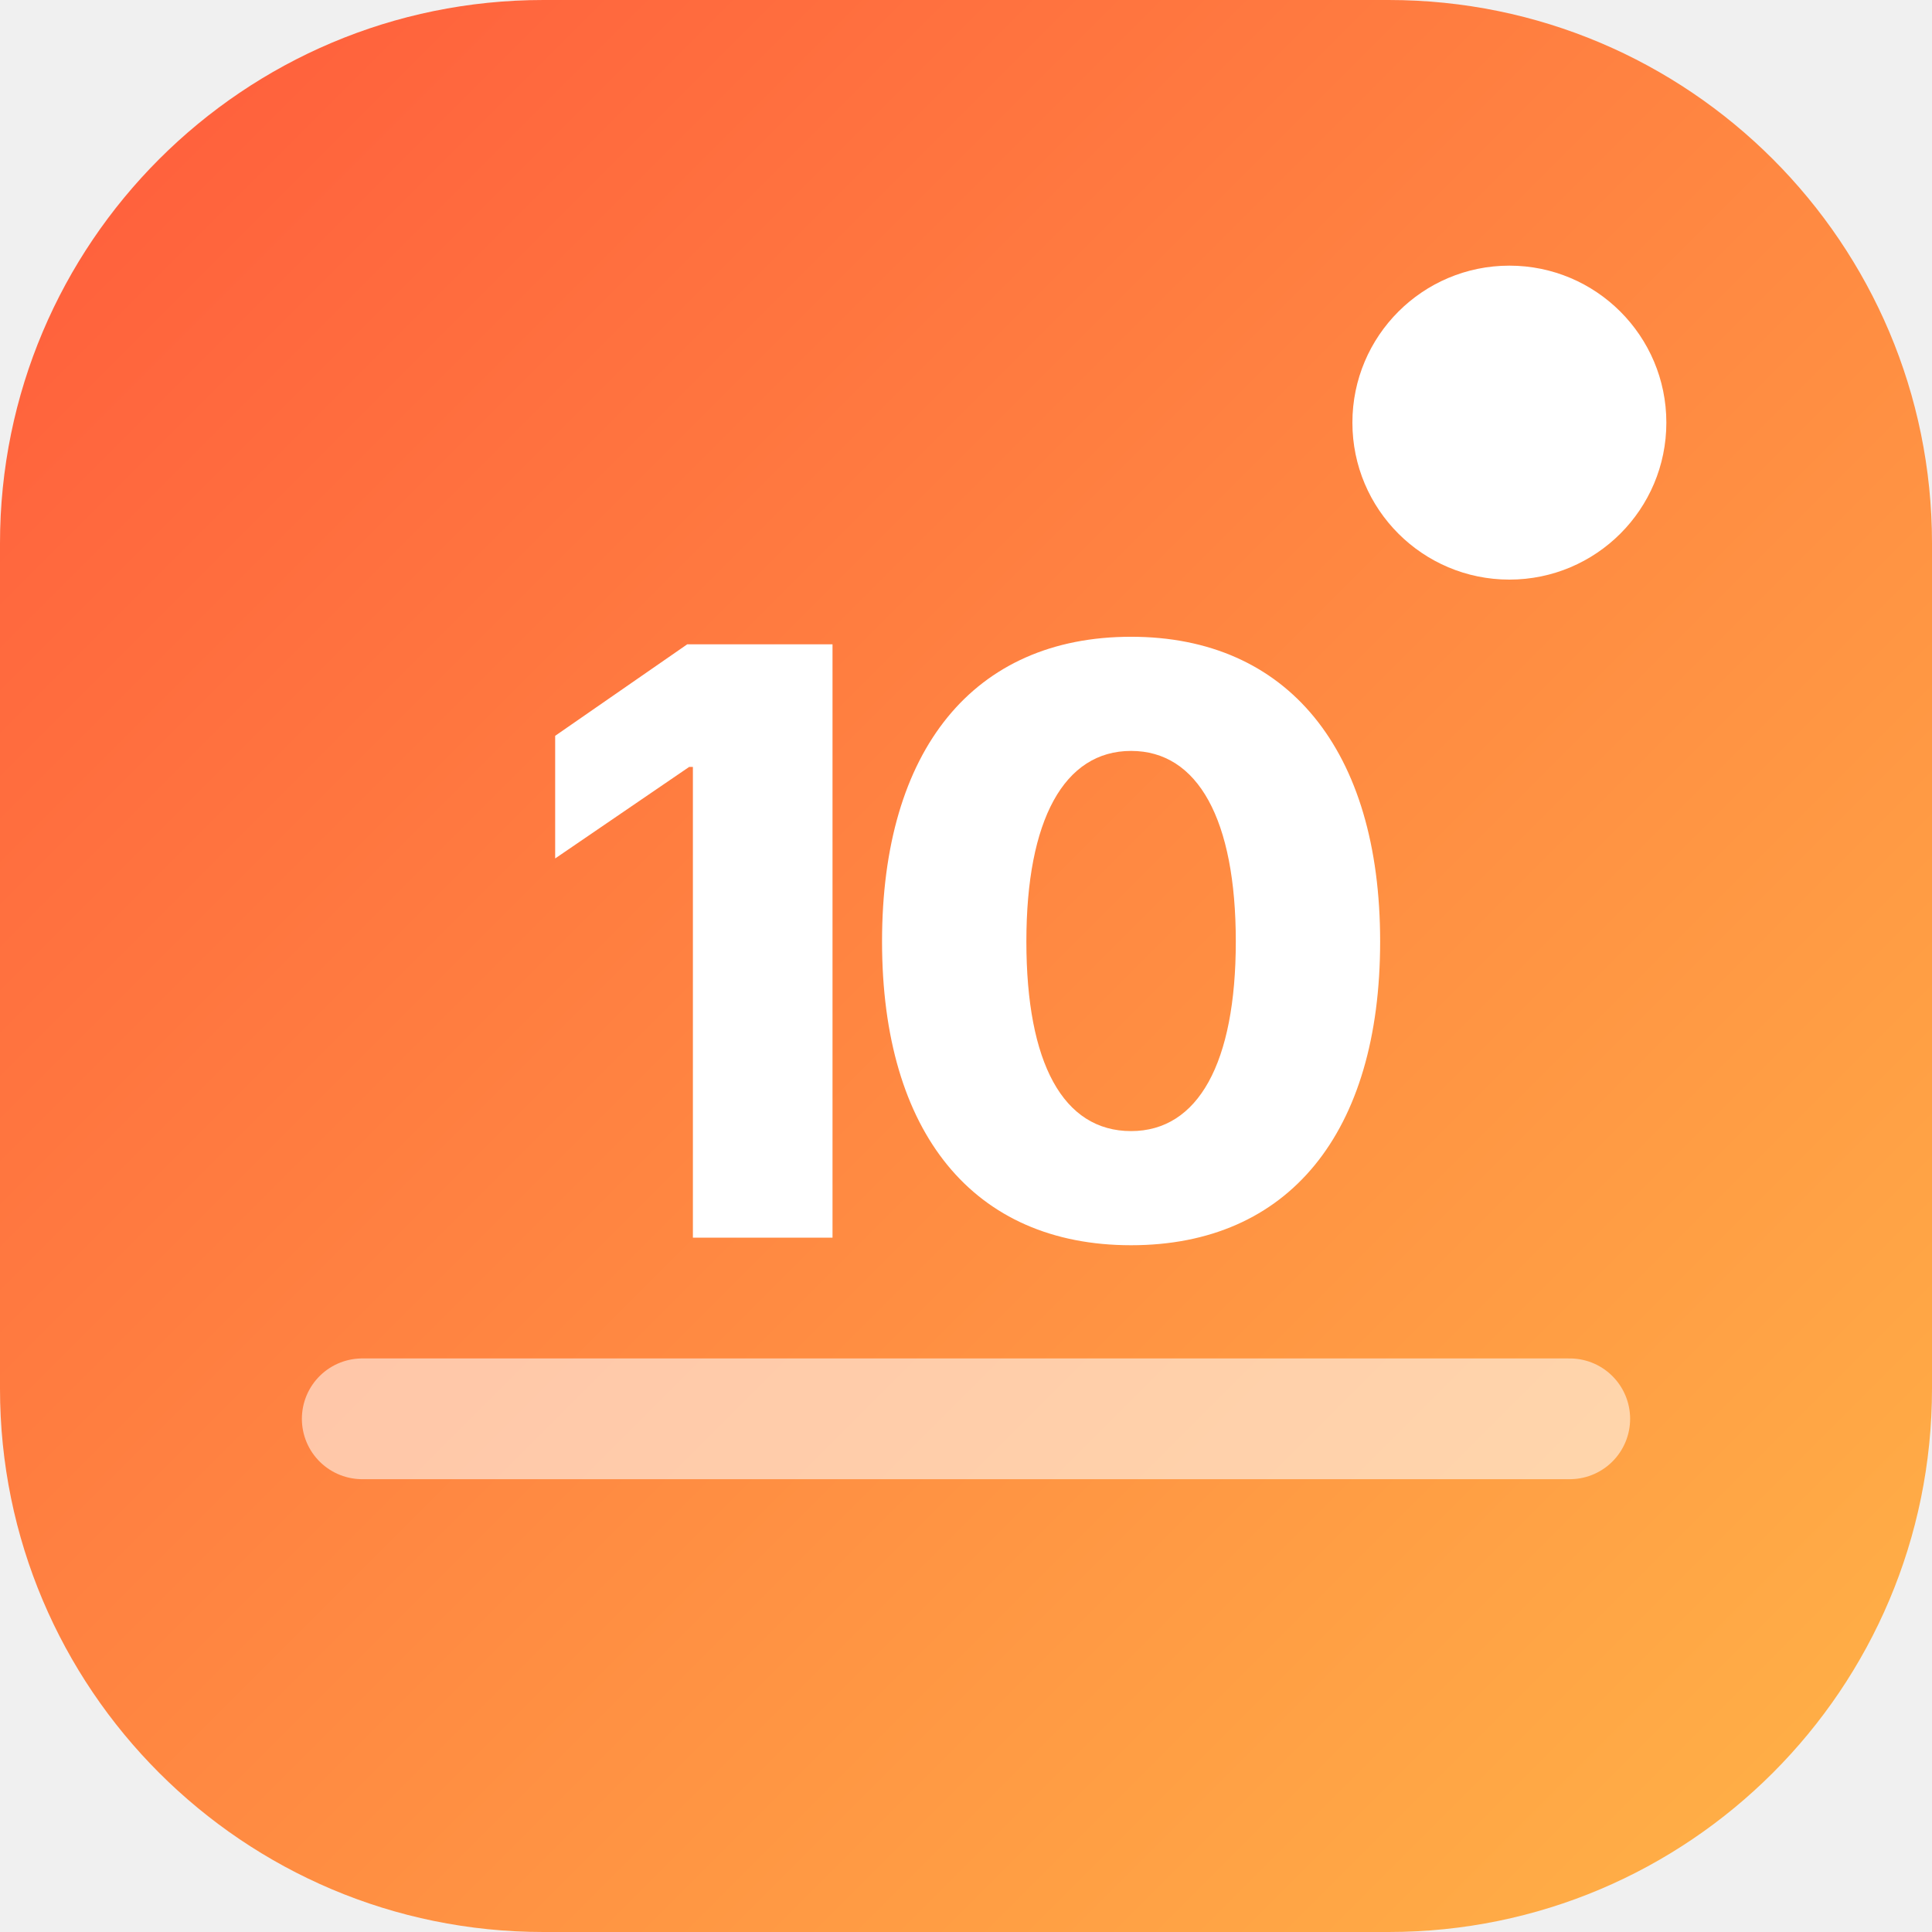
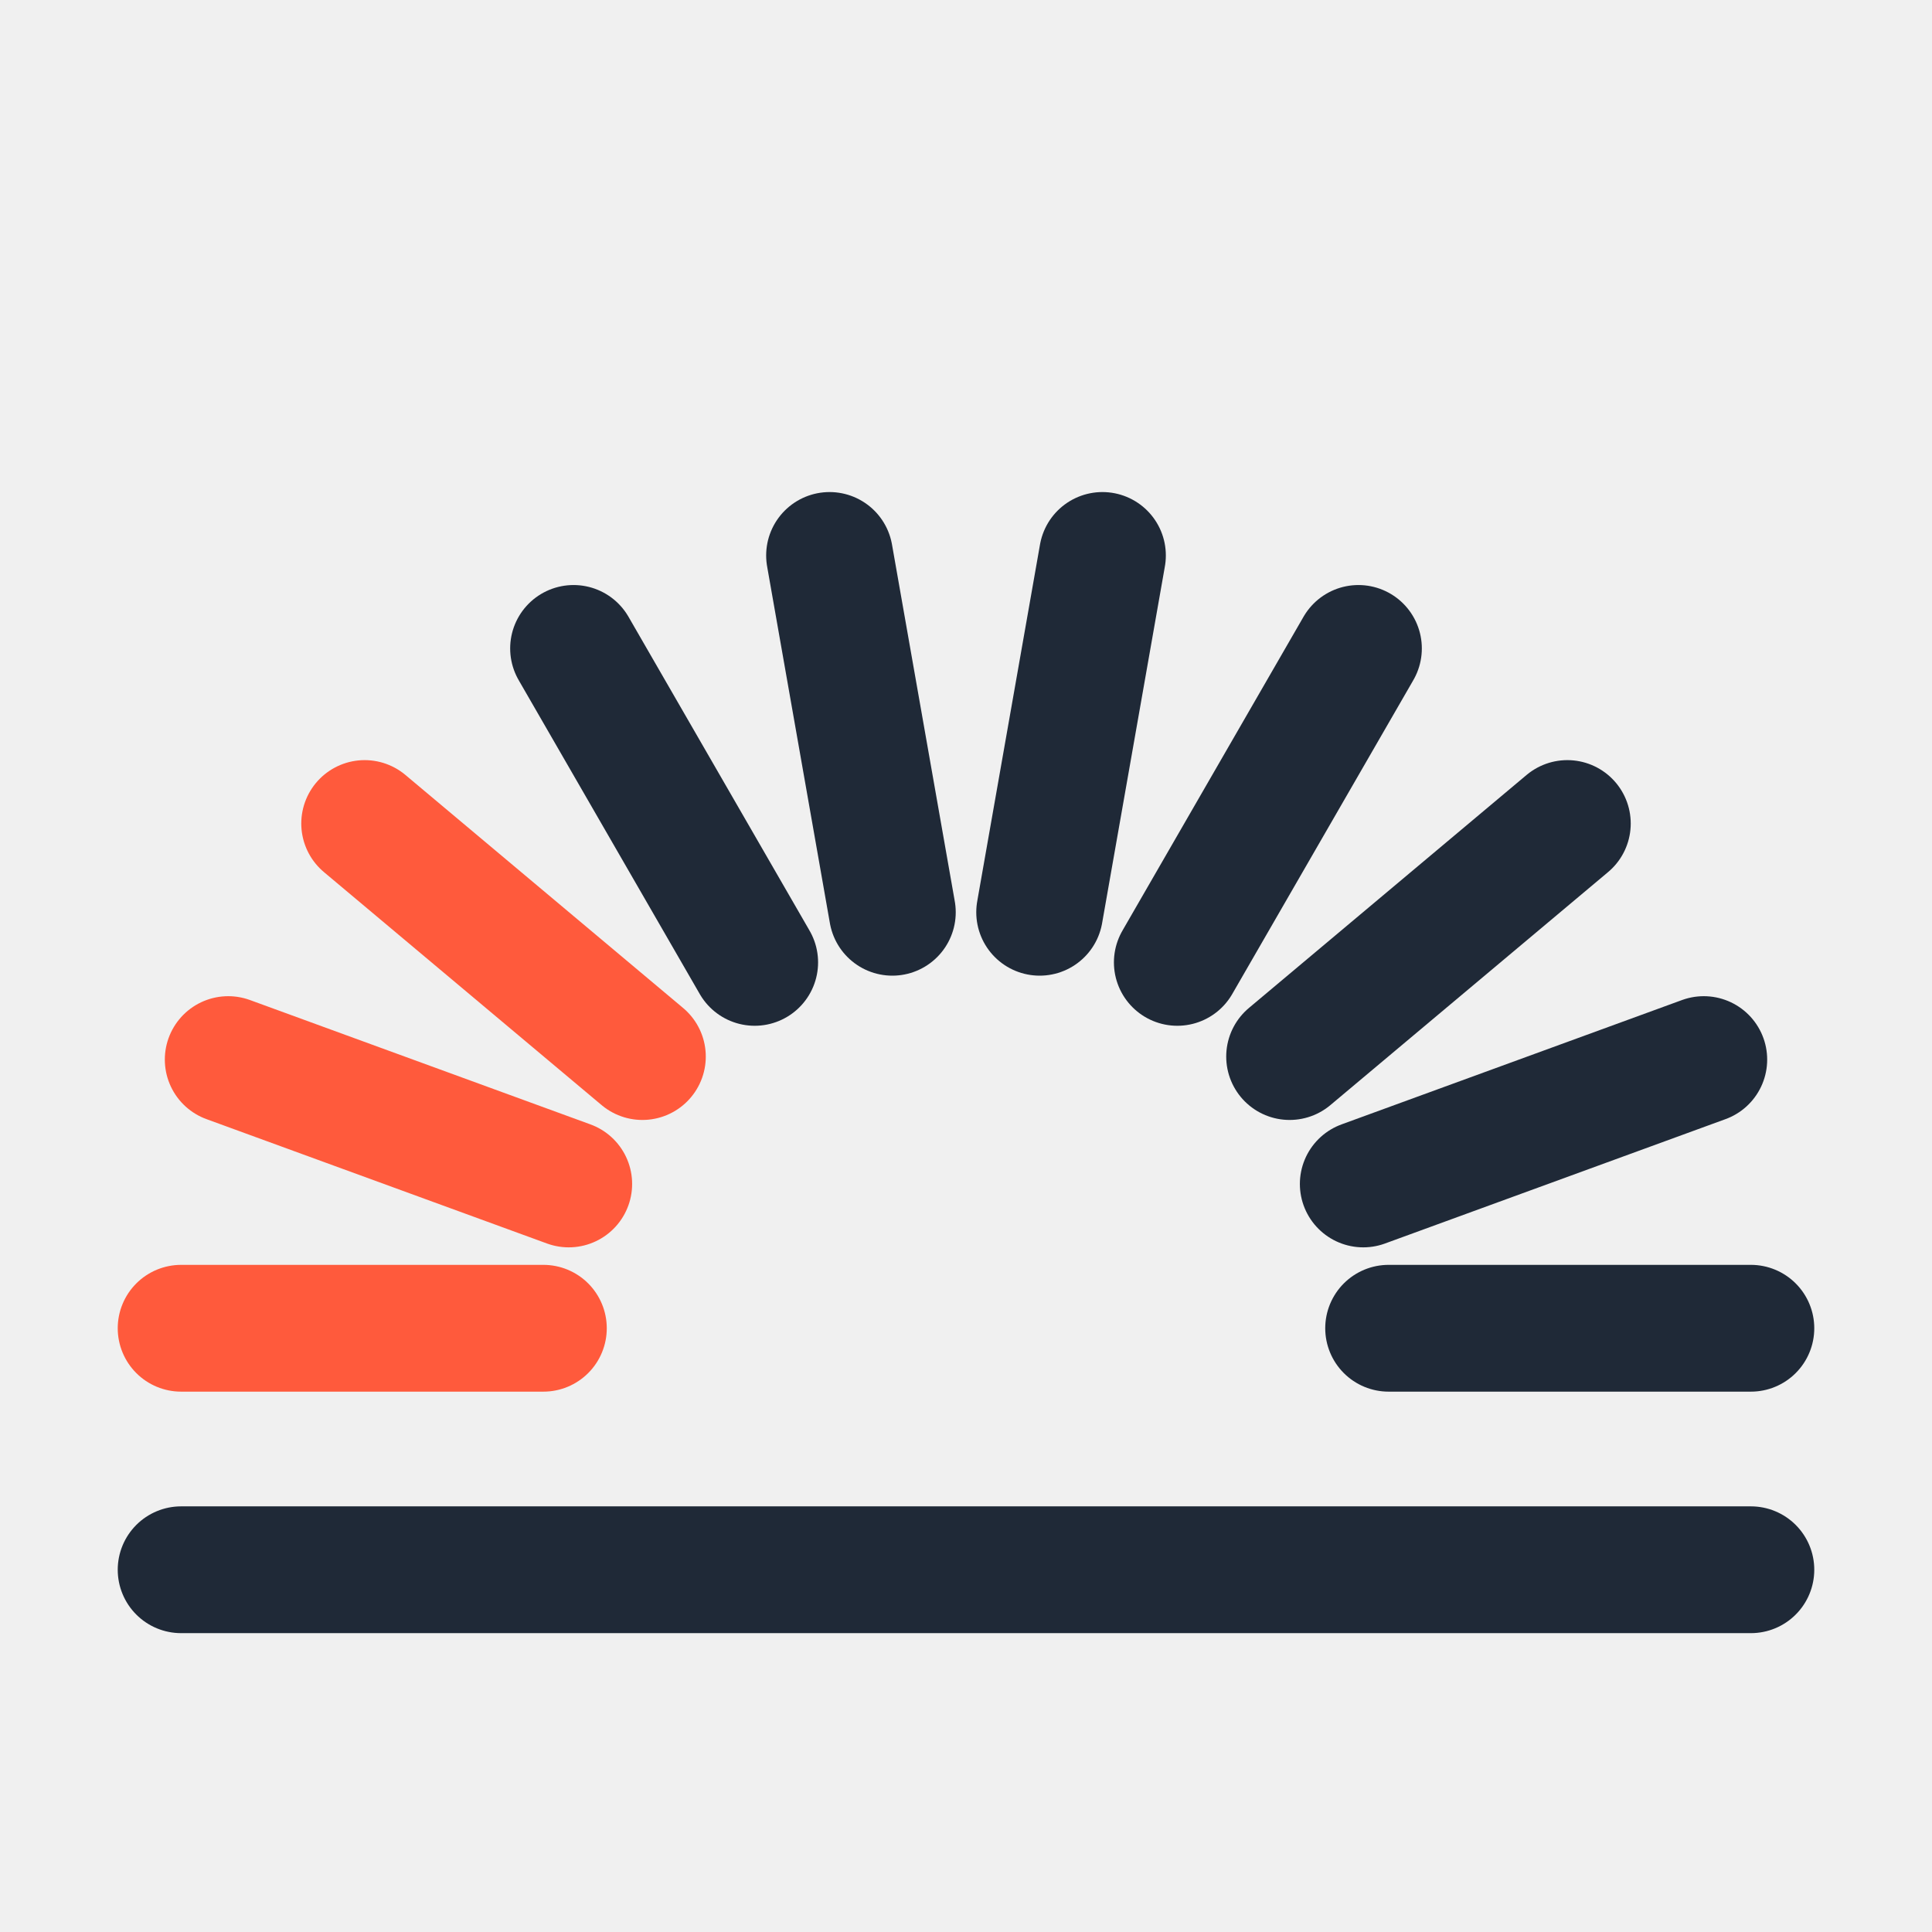
- <svg xmlns="http://www.w3.org/2000/svg" viewBox="0 0 32 32" role="img" aria-label="Ten Today">
-   <defs>
-     <linearGradient id="g" x1="0" y1="0" x2="1" y2="1">
-       <stop offset="0" stop-color="#FF5A3C" />
-       <stop offset="1" stop-color="#FFB547" />
-     </linearGradient>
-   </defs>
-   <rect width="32" height="32" rx="9" fill="url(#g)" />
-   <path d="M6 23.5h20" stroke="#fff" stroke-width="2" stroke-linecap="round" opacity=".55" />
-   <text x="16" y="20.5" text-anchor="middle" font-family="Inter,Arial,sans-serif" font-weight="800" font-size="13.5" fill="#fff" letter-spacing="-.5">10</text>
-   <circle cx="25" cy="7" r="2.6" fill="#fff" />
+ <svg xmlns="http://www.w3.org/2000/svg" viewBox="0 0 32 32" role="img" aria-label="Ten Today: ten actions, rising through the day">
+   <line x1="9.00" y1="22.00" x2="3.00" y2="22.00" stroke="#FF5A3C" stroke-width="2.1" stroke-linecap="round" />
+   <line x1="9.42" y1="19.61" x2="3.78" y2="17.55" stroke="#FF5A3C" stroke-width="2.1" stroke-linecap="round" />
+   <line x1="10.64" y1="17.50" x2="6.04" y2="13.64" stroke="#FF5A3C" stroke-width="2.1" stroke-linecap="round" />
+   <line x1="12.50" y1="15.94" x2="9.50" y2="10.74" stroke="#1F2937" stroke-width="2.1" stroke-linecap="round" />
+   <line x1="14.78" y1="15.11" x2="13.74" y2="9.20" stroke="#1F2937" stroke-width="2.1" stroke-linecap="round" />
+   <line x1="17.22" y1="15.11" x2="18.26" y2="9.20" stroke="#1F2937" stroke-width="2.1" stroke-linecap="round" />
+   <line x1="19.50" y1="15.94" x2="22.50" y2="10.74" stroke="#1F2937" stroke-width="2.1" stroke-linecap="round" />
+   <line x1="21.36" y1="17.50" x2="25.96" y2="13.64" stroke="#1F2937" stroke-width="2.1" stroke-linecap="round" />
+   <line x1="22.58" y1="19.61" x2="28.22" y2="17.55" stroke="#1F2937" stroke-width="2.1" stroke-linecap="round" />
+   <line x1="23.00" y1="22.00" x2="29.00" y2="22.00" stroke="#1F2937" stroke-width="2.1" stroke-linecap="round" />
+   <line x1="3" y1="26" x2="29" y2="26" stroke="#1F2937" stroke-width="2.1" stroke-linecap="round" />
</svg>
